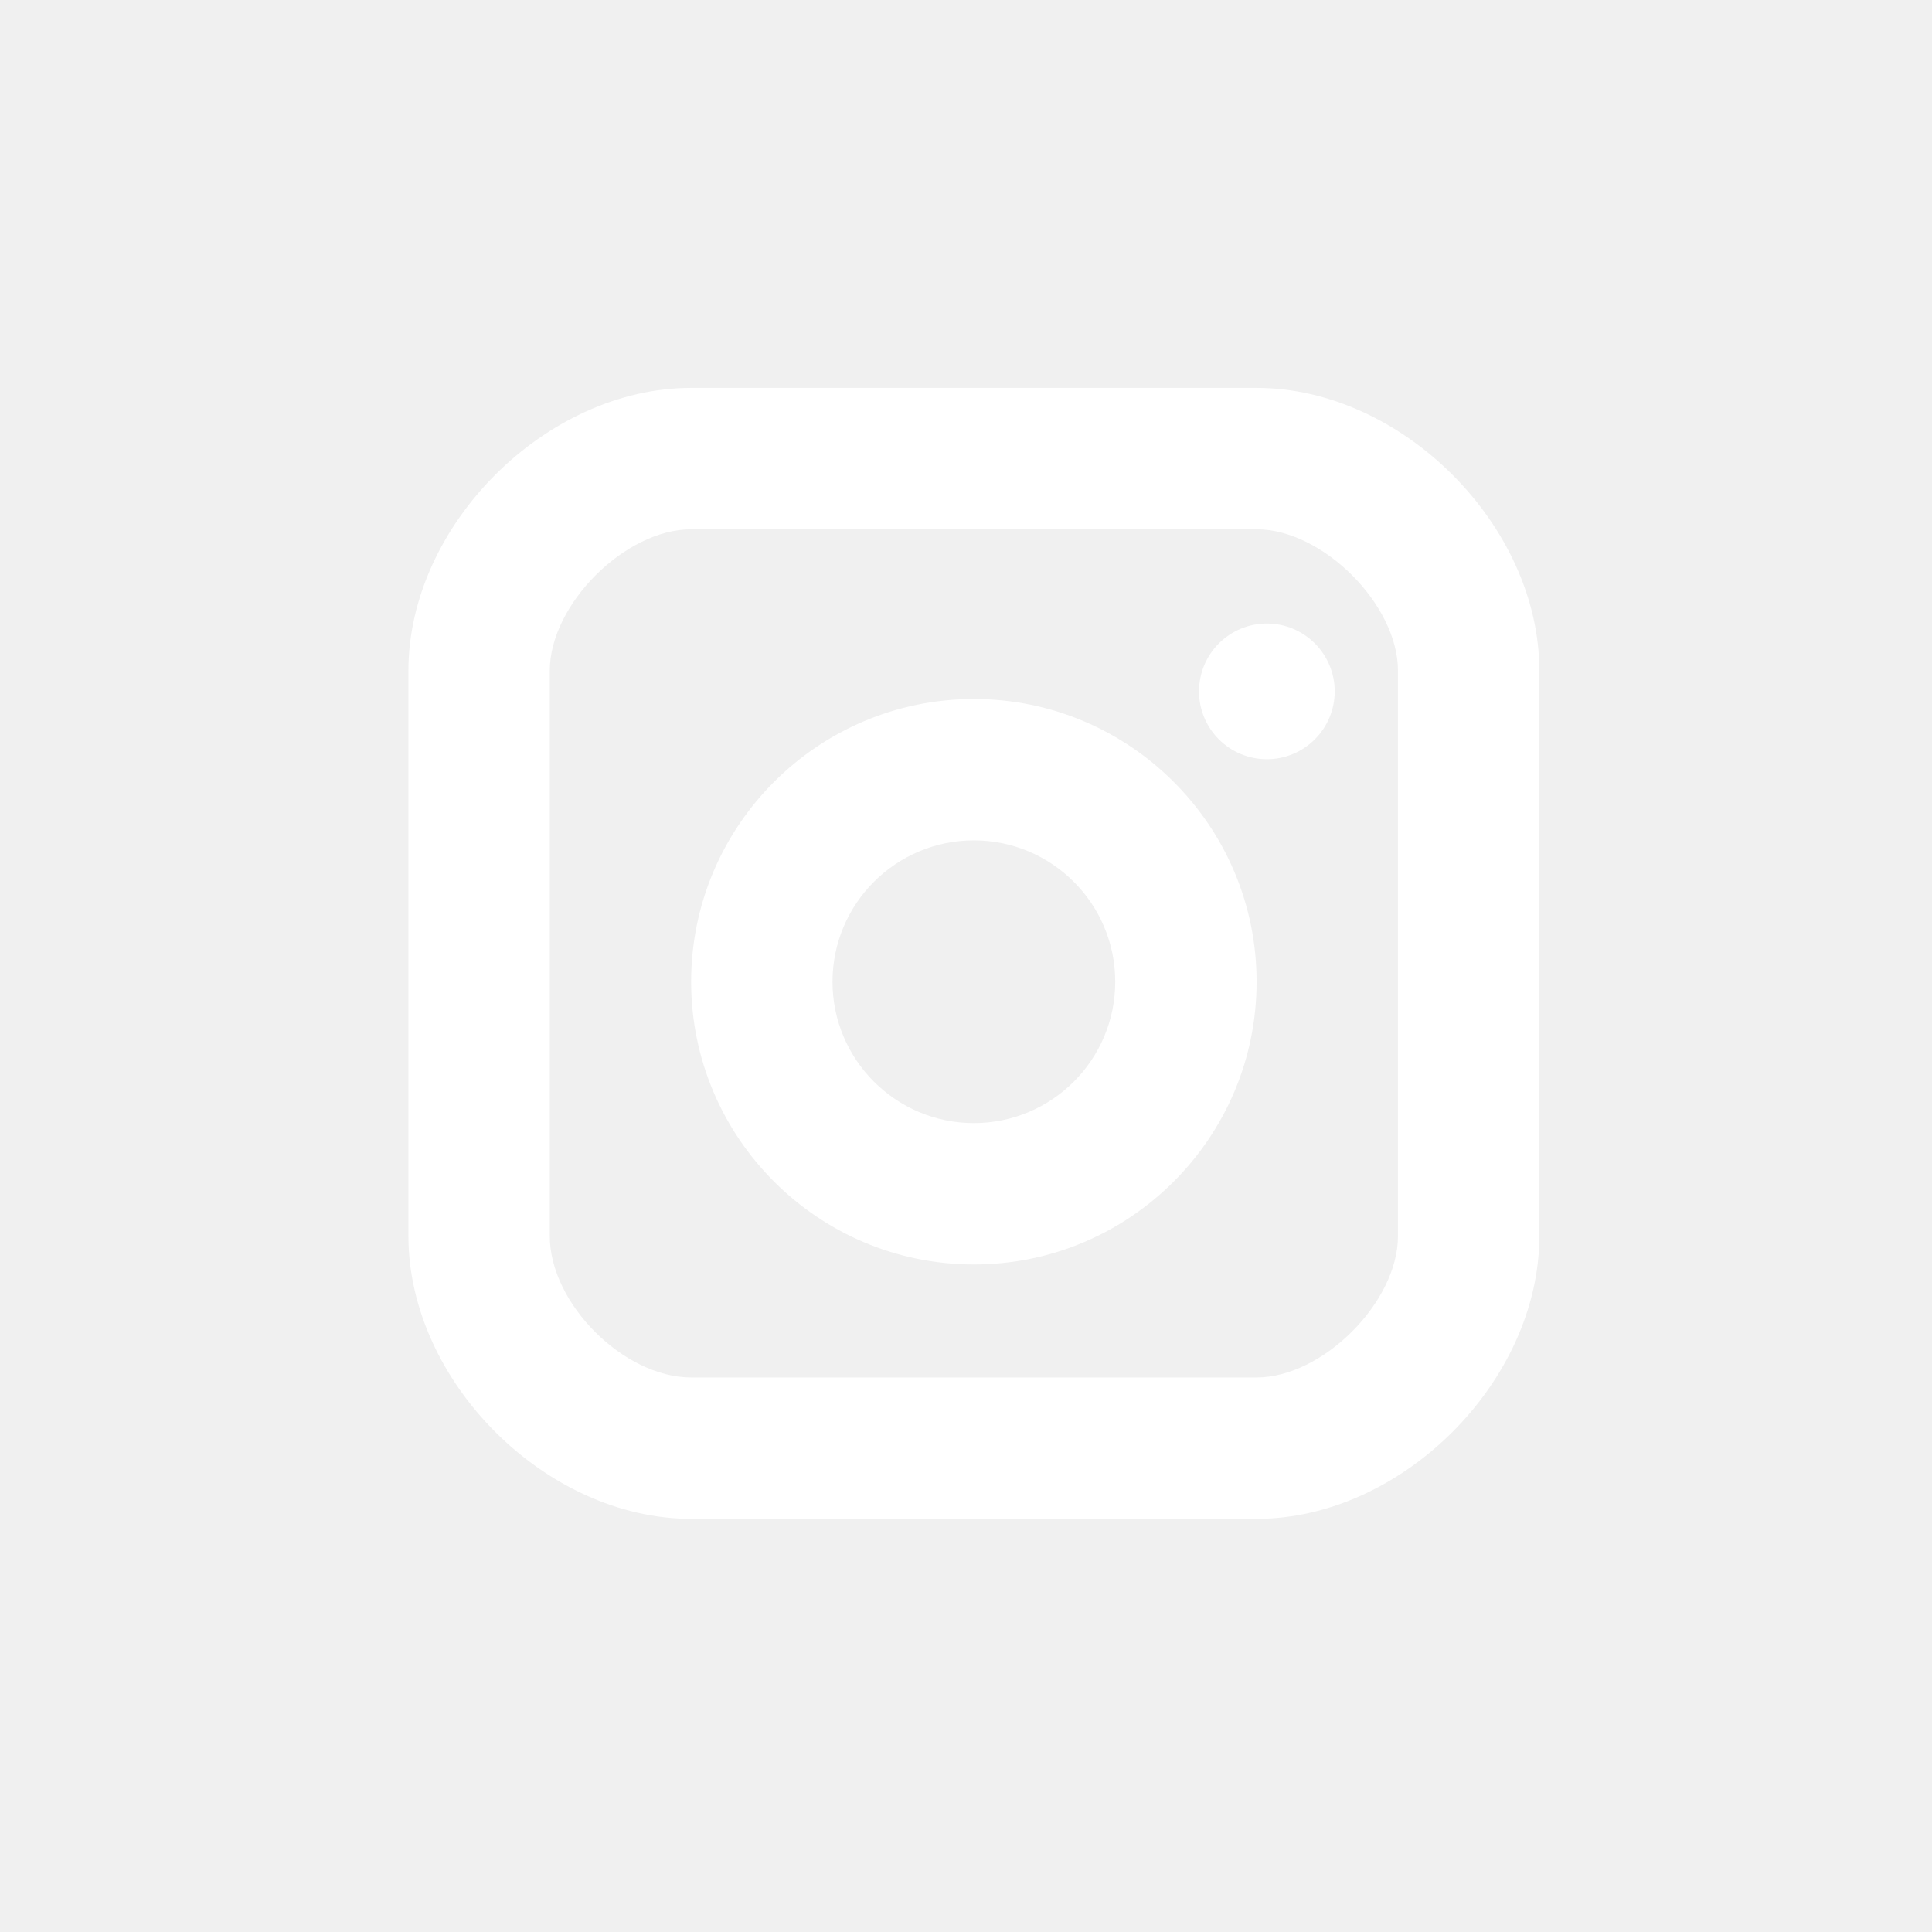
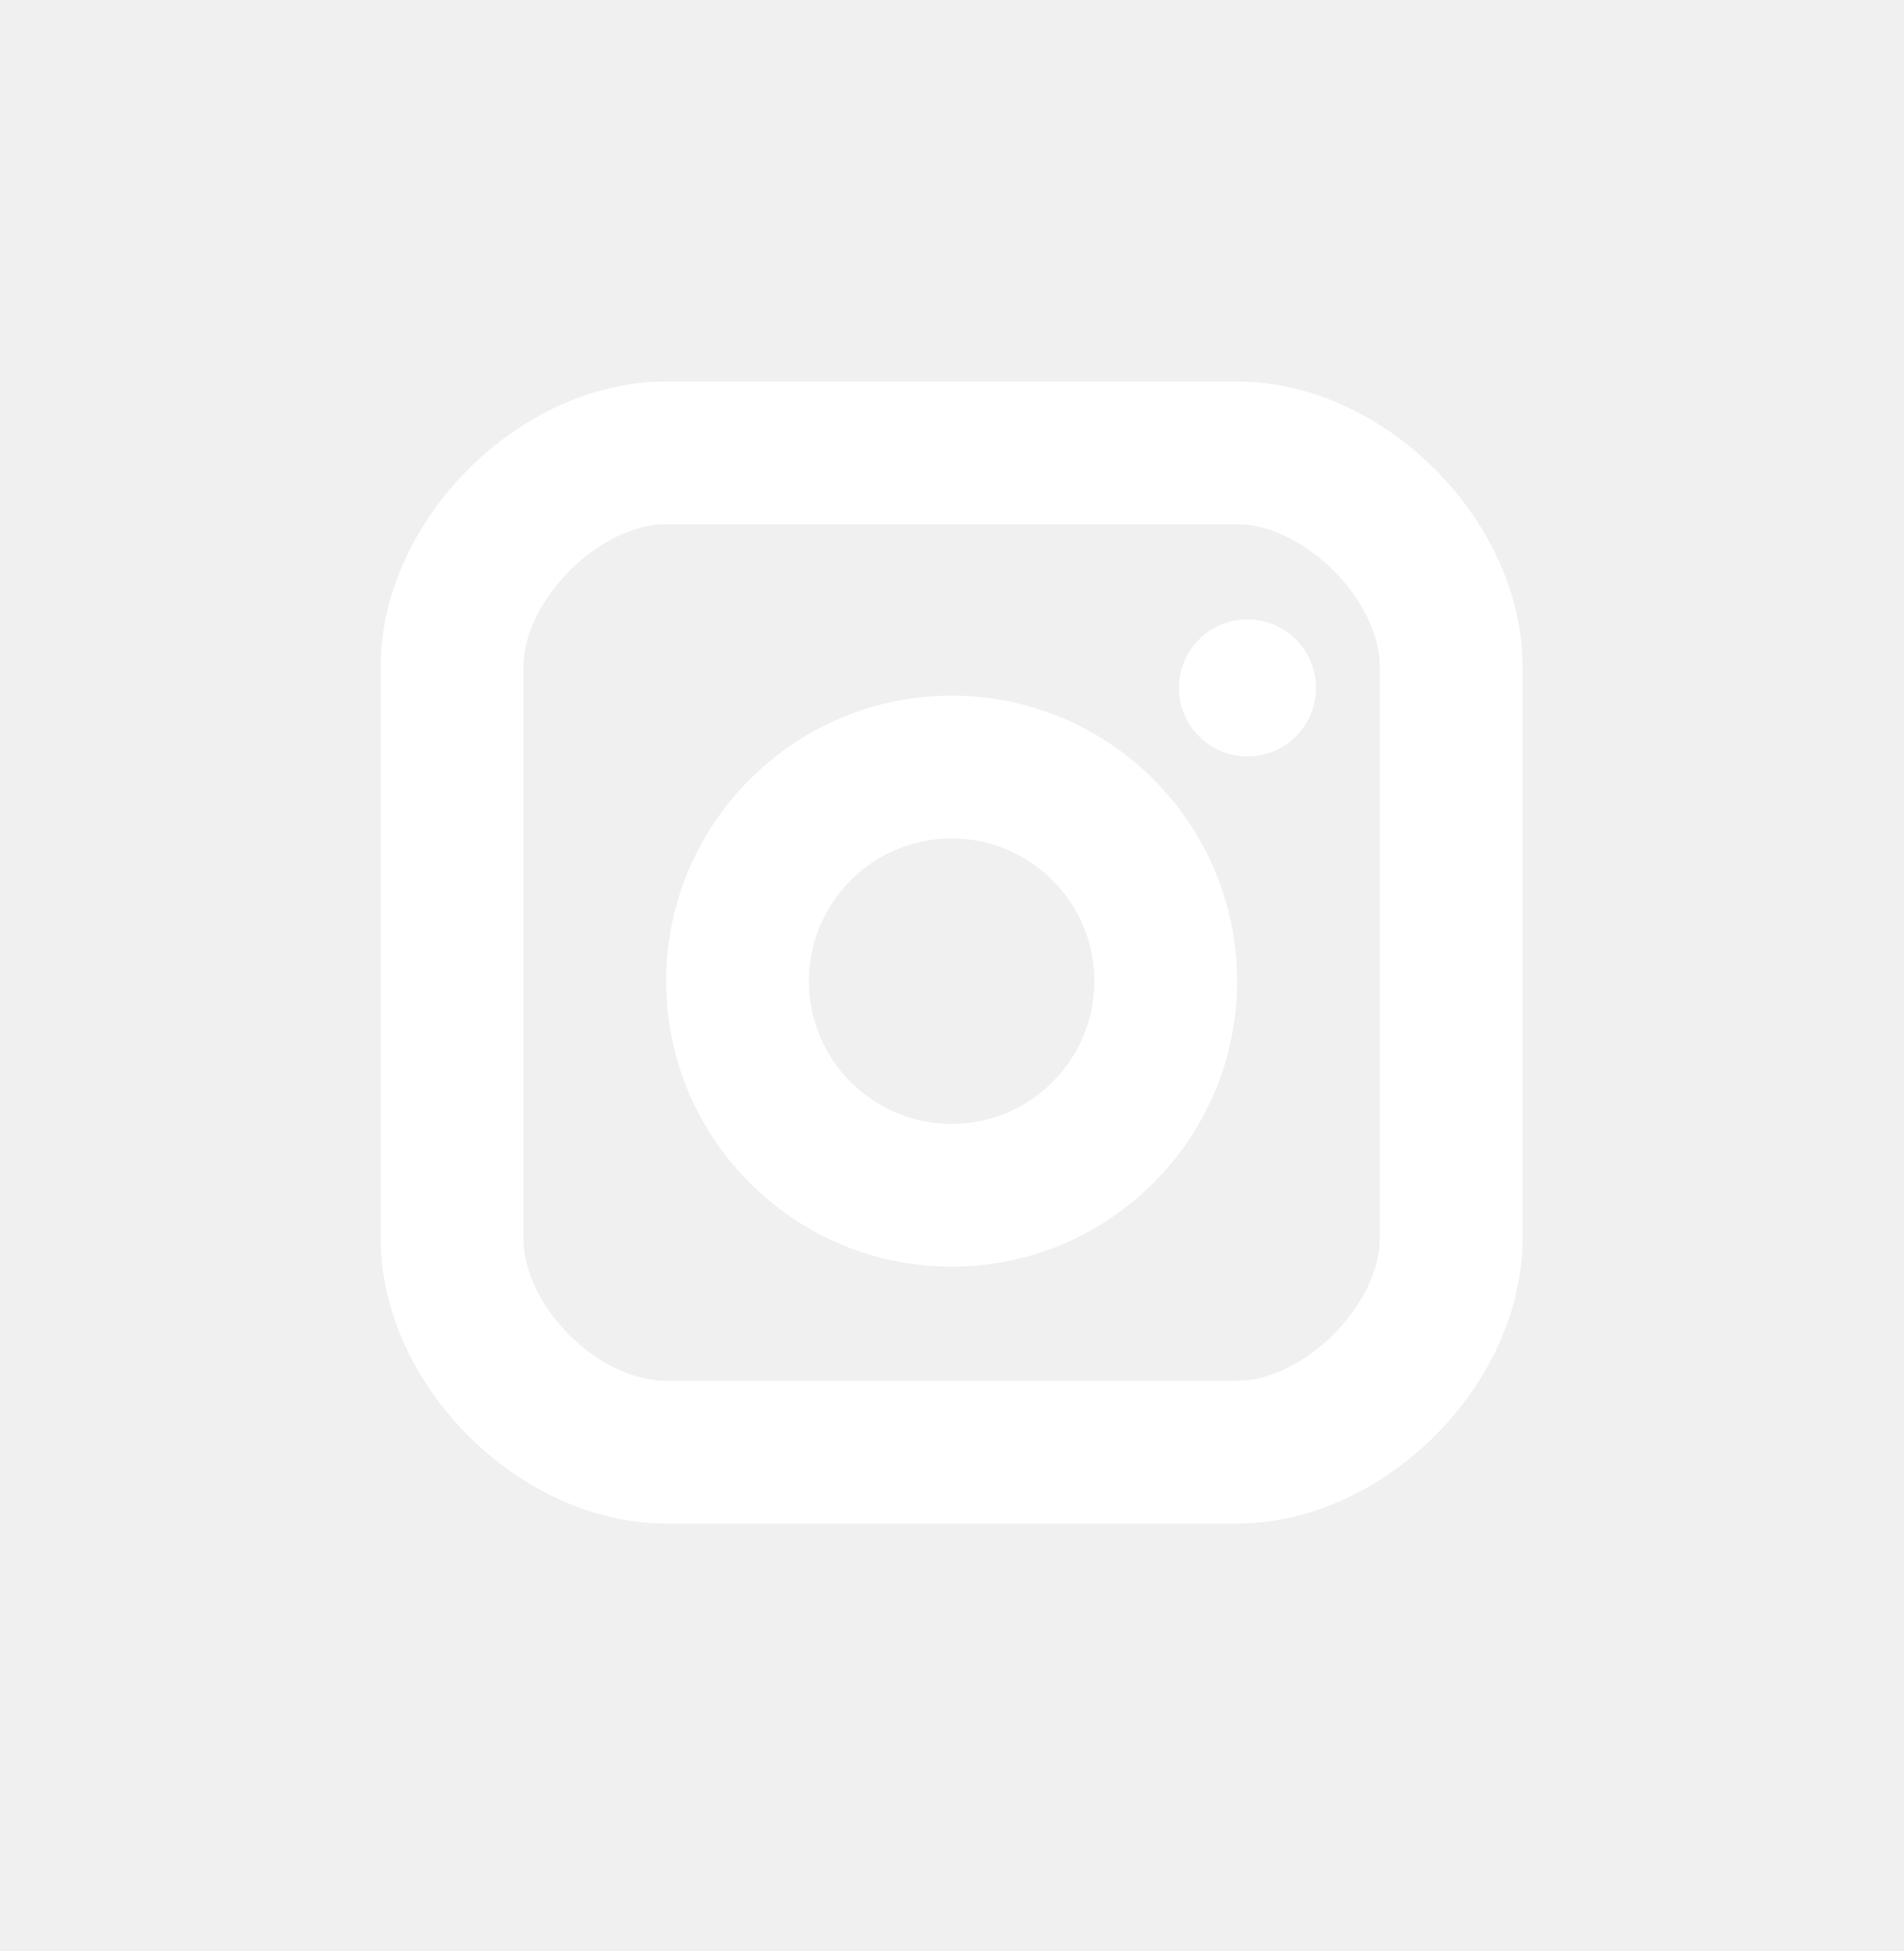
- <svg xmlns="http://www.w3.org/2000/svg" width="41" height="41" viewBox="0 0 41 41" fill="none">
-   <path d="M27.903 15.69C27.633 15.96 27.267 16.112 26.885 16.112C26.503 16.112 26.137 15.96 25.866 15.69C25.596 15.42 25.445 15.054 25.445 14.672C25.445 14.29 25.596 13.924 25.866 13.654C26.137 13.384 26.503 13.232 26.885 13.232C27.267 13.232 27.633 13.384 27.903 13.654C28.173 13.924 28.325 14.29 28.325 14.672C28.325 15.054 28.173 15.42 27.903 15.69Z" fill="white" />
-   <path fill-rule="evenodd" clip-rule="evenodd" d="M14.667 20.834C14.667 24.143 17.358 26.834 20.667 26.834C23.976 26.834 26.667 24.143 26.667 20.834C26.667 17.525 23.976 14.834 20.667 14.834C17.358 14.834 14.667 17.525 14.667 20.834ZM17.667 20.834C17.667 19.179 19.012 17.834 20.667 17.834C22.322 17.834 23.667 19.179 23.667 20.834C23.667 22.489 22.322 23.834 20.667 23.834C19.012 23.834 17.667 22.489 17.667 20.834Z" fill="white" />
-   <path fill-rule="evenodd" clip-rule="evenodd" d="M8.667 26.232C8.667 29.316 11.583 32.232 14.667 32.232H26.667C29.751 32.232 32.667 29.316 32.667 26.232V14.232C32.667 11.148 29.751 8.232 26.667 8.232H14.667C11.583 8.232 8.667 11.148 8.667 14.232V26.232ZM11.667 14.232C11.667 12.83 13.265 11.232 14.667 11.232H26.667C28.069 11.232 29.667 12.83 29.667 14.232V26.232C29.667 27.634 28.069 29.232 26.667 29.232H14.667C13.237 29.232 11.667 27.662 11.667 26.232V14.232Z" fill="white" />
+ <svg xmlns="http://www.w3.org/2000/svg" width="40" height="41" viewBox="0 0 40 41" fill="none">
+   <path d="M27.236 15.475C26.966 15.745 26.6 15.897 26.218 15.897C25.836 15.897 25.47 15.745 25.2 15.475C24.93 15.205 24.778 14.839 24.778 14.457C24.778 14.075 24.93 13.709 25.2 13.438C25.47 13.168 25.836 13.017 26.218 13.017C26.6 13.017 26.966 13.168 27.236 13.438C27.506 13.709 27.658 14.075 27.658 14.457C27.658 14.839 27.506 15.205 27.236 15.475Z" fill="white" />
+   <path fill-rule="evenodd" clip-rule="evenodd" d="M14 20.619C14 23.928 16.691 26.619 20 26.619C23.309 26.619 26 23.928 26 20.619C26 17.31 23.309 14.619 20 14.619C16.691 14.619 14 17.31 14 20.619ZM17 20.619C17 18.964 18.345 17.619 20 17.619C21.655 17.619 23 18.964 23 20.619C23 22.274 21.655 23.619 20 23.619C18.345 23.619 17 22.274 17 20.619Z" fill="white" />
+   <path fill-rule="evenodd" clip-rule="evenodd" d="M8 26.017C8 29.101 10.916 32.017 14 32.017H26C29.084 32.017 32 29.101 32 26.017V14.017C32 10.933 29.084 8.017 26 8.017H14C10.916 8.017 8 10.933 8 14.017V26.017ZM11 14.017C11 12.615 12.598 11.017 14 11.017H26C27.402 11.017 29 12.615 29 14.017V26.017C29 27.419 27.402 29.017 26 29.017H14C12.57 29.017 11 27.447 11 26.017V14.017Z" fill="white" />
</svg>
